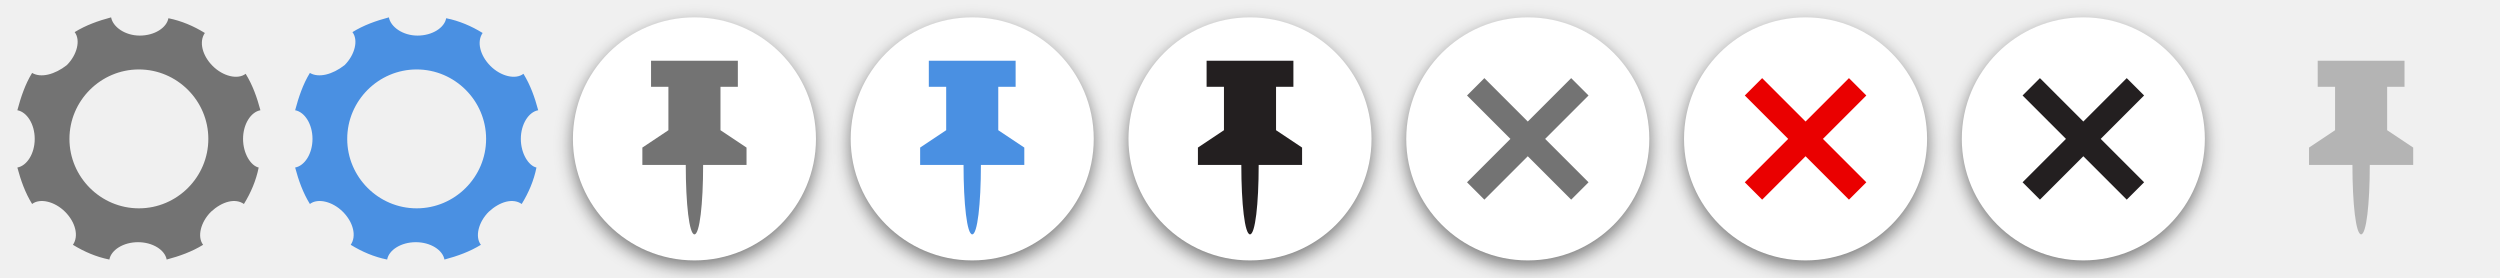
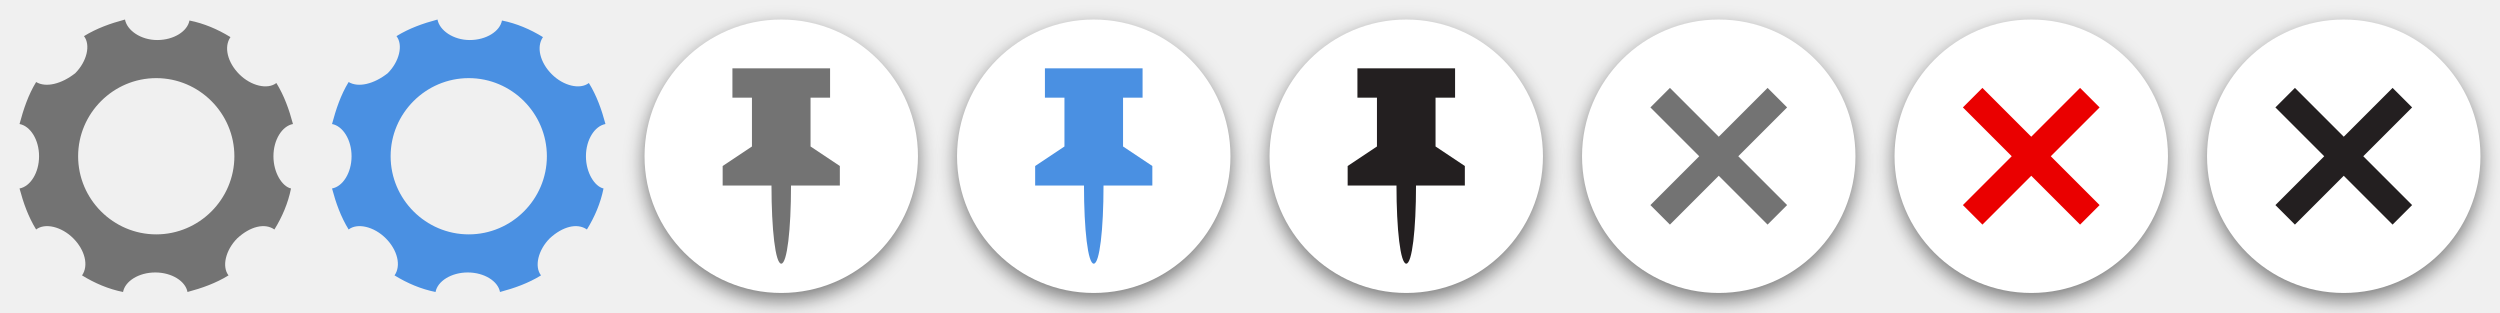
- <svg xmlns="http://www.w3.org/2000/svg" xmlns:xlink="http://www.w3.org/1999/xlink" version="1.1" id="icons-enhanced-tiles" x="0" y="0" width="288" height="32" viewBox="0 0 288 32">
+ <svg xmlns="http://www.w3.org/2000/svg" xmlns:xlink="http://www.w3.org/1999/xlink" version="1.1" id="icons-enhanced-tiles" x="0" y="0" width="256" height="32" viewBox="0 0 256 32">
  <defs>
    <style type="text/css">
      /* Glyph Styles */

      .glyphShape-style {
        fill: #737373;
-       }
- 
-       .glyphShape-style-pin {
-         fill: #b4b4b4;
      }

      .glyphShape-style-hover-gear {
        fill: #4a90e2;
      }

      .glyphShape-style-hover-pin {
        fill: #4a90e2;
      }

      .glyphShape-style-hover-delete {
        fill: #ea0000;
      }

      .glyphShape-style-hover-active {
        fill: #231f20;
      }

      /* Circle Background Styles */

      .glyphShape-style-circle {
        fill: #fff;
      }

      .glyphShape-style-circle-dropshadow {
        fill: #000;
        fill-opacity: .5;
        filter: url(#filter-shadow-drop);
      }
      </style>
    <filter id="filter-shadow-drop" x="-10%" y="-10%" width="120%" height="120%">
      <feOffset in="SourceAlpha" dx="0" dy=".75" result="filter-shadow-drop-offset" />
      <feGaussianBlur in="filter-shadow-drop-offset" stdDeviation="1" result="filter-shadow-drop-blur" />
    </filter>
    <path id="glyphShape-gear" d="M28,16c0-1.7,0.9-3.1,2-3.3c-0.4-1.5-0.9-2.9-1.7-4.2c-0.9,0.7-2.6,0.3-3.8-0.9c-1.2-1.2-1.6-2.8-0.9-3.8 c-1.3-0.8-2.7-1.4-4.2-1.7c-0.2,1.1-1.6,2-3.3,2S13,3.1,12.8,2c-1.5,0.4-2.9,0.9-4.2,1.7c0.7,0.9,0.3,2.6-0.9,3.8 c-1.4,1.1-3,1.5-4,0.9C2.9,9.7,2.4,11.2,2,12.7c1.1,0.2,2,1.6,2,3.3s-0.9,3.1-2,3.3c0.4,1.5,0.9,2.9,1.7,4.2 c0.9-0.7,2.6-0.3,3.8,0.9c1.2,1.2,1.6,2.8,0.9,3.8c1.3,0.8,2.7,1.4,4.2,1.7c0.2-1.1,1.6-2,3.3-2s3.1,0.9,3.3,2 c1.5-0.4,2.9-0.9,4.2-1.7c-0.7-0.9-0.3-2.6,0.9-3.8c1.3-1.2,2.8-1.6,3.8-0.9c0.8-1.3,1.4-2.7,1.7-4.2C28.9,19.1,28,17.7,28,16z M16,24c-4.4,0-8-3.6-8-8s3.6-8,8-8s8,3.6,8,8S20.4,24,16,24z" />
    <circle id="glyphShape-circle" cx="16" cy="16" r="14" />
    <path id="glyphShape-pin" d="M19,15v-5h2V7H11v3h2v5l-3,2v2h5c0,4.5,0.4,8,1,8s1-3.5,1-8h5v-2L19,15z" />
    <polygon id="glyphShape-delete" points="23,11 21,9 16,14 11,9 9,11 14,16 9,21 11,23 16,18 21,23 23,21 18,16" />
  </defs>
  <g id="icon-gear-default">
    <use xlink:href="#glyphShape-gear" class="glyphShape-style" />
  </g>
  <g id="icon-gear-default" transform="translate(32)">
    <use xlink:href="#glyphShape-gear" class="glyphShape-style-hover-gear" />
  </g>
  <g id="icon-pin-default" transform="translate(64)">
    <use xlink:href="#glyphShape-circle" class="glyphShape-style-circle-dropshadow" />
    <use xlink:href="#glyphShape-circle" class="glyphShape-style-circle" />
    <use xlink:href="#glyphShape-pin" class="glyphShape-style" />
  </g>
  <g id="icon-pin-hover" transform="translate(96)">
    <use xlink:href="#glyphShape-circle" class="glyphShape-style-circle-dropshadow" />
    <use xlink:href="#glyphShape-circle" class="glyphShape-style-circle" />
    <use xlink:href="#glyphShape-pin" class="glyphShape-style-hover-pin" />
  </g>
  <g id="icon-pin-hover-active" transform="translate(128)">
    <use xlink:href="#glyphShape-circle" class="glyphShape-style-circle-dropshadow" />
    <use xlink:href="#glyphShape-circle" class="glyphShape-style-circle" />
    <use xlink:href="#glyphShape-pin" class="glyphShape-style-hover-active" />
  </g>
  <g id="icon-delete-default" transform="translate(160)">
    <use xlink:href="#glyphShape-circle" class="glyphShape-style-circle-dropshadow" />
    <use xlink:href="#glyphShape-circle" class="glyphShape-style-circle" />
    <use xlink:href="#glyphShape-delete" class="glyphShape-style" />
  </g>
  <g id="icon-delete-hover" transform="translate(192)">
    <use xlink:href="#glyphShape-circle" class="glyphShape-style-circle-dropshadow" />
    <use xlink:href="#glyphShape-circle" class="glyphShape-style-circle" />
    <use xlink:href="#glyphShape-delete" class="glyphShape-style-hover-delete" />
  </g>
  <g id="icon-delete-hover-active" transform="translate(224)">
    <use xlink:href="#glyphShape-circle" class="glyphShape-style-circle-dropshadow" />
    <use xlink:href="#glyphShape-circle" class="glyphShape-style-circle" />
    <use xlink:href="#glyphShape-delete" class="glyphShape-style-hover-active" />
  </g>
-   <g id="icon-pin-default" transform="translate(256)">
-     <use xlink:href="#glyphShape-pin" class="glyphShape-style-pin" />
-   </g>
</svg>
